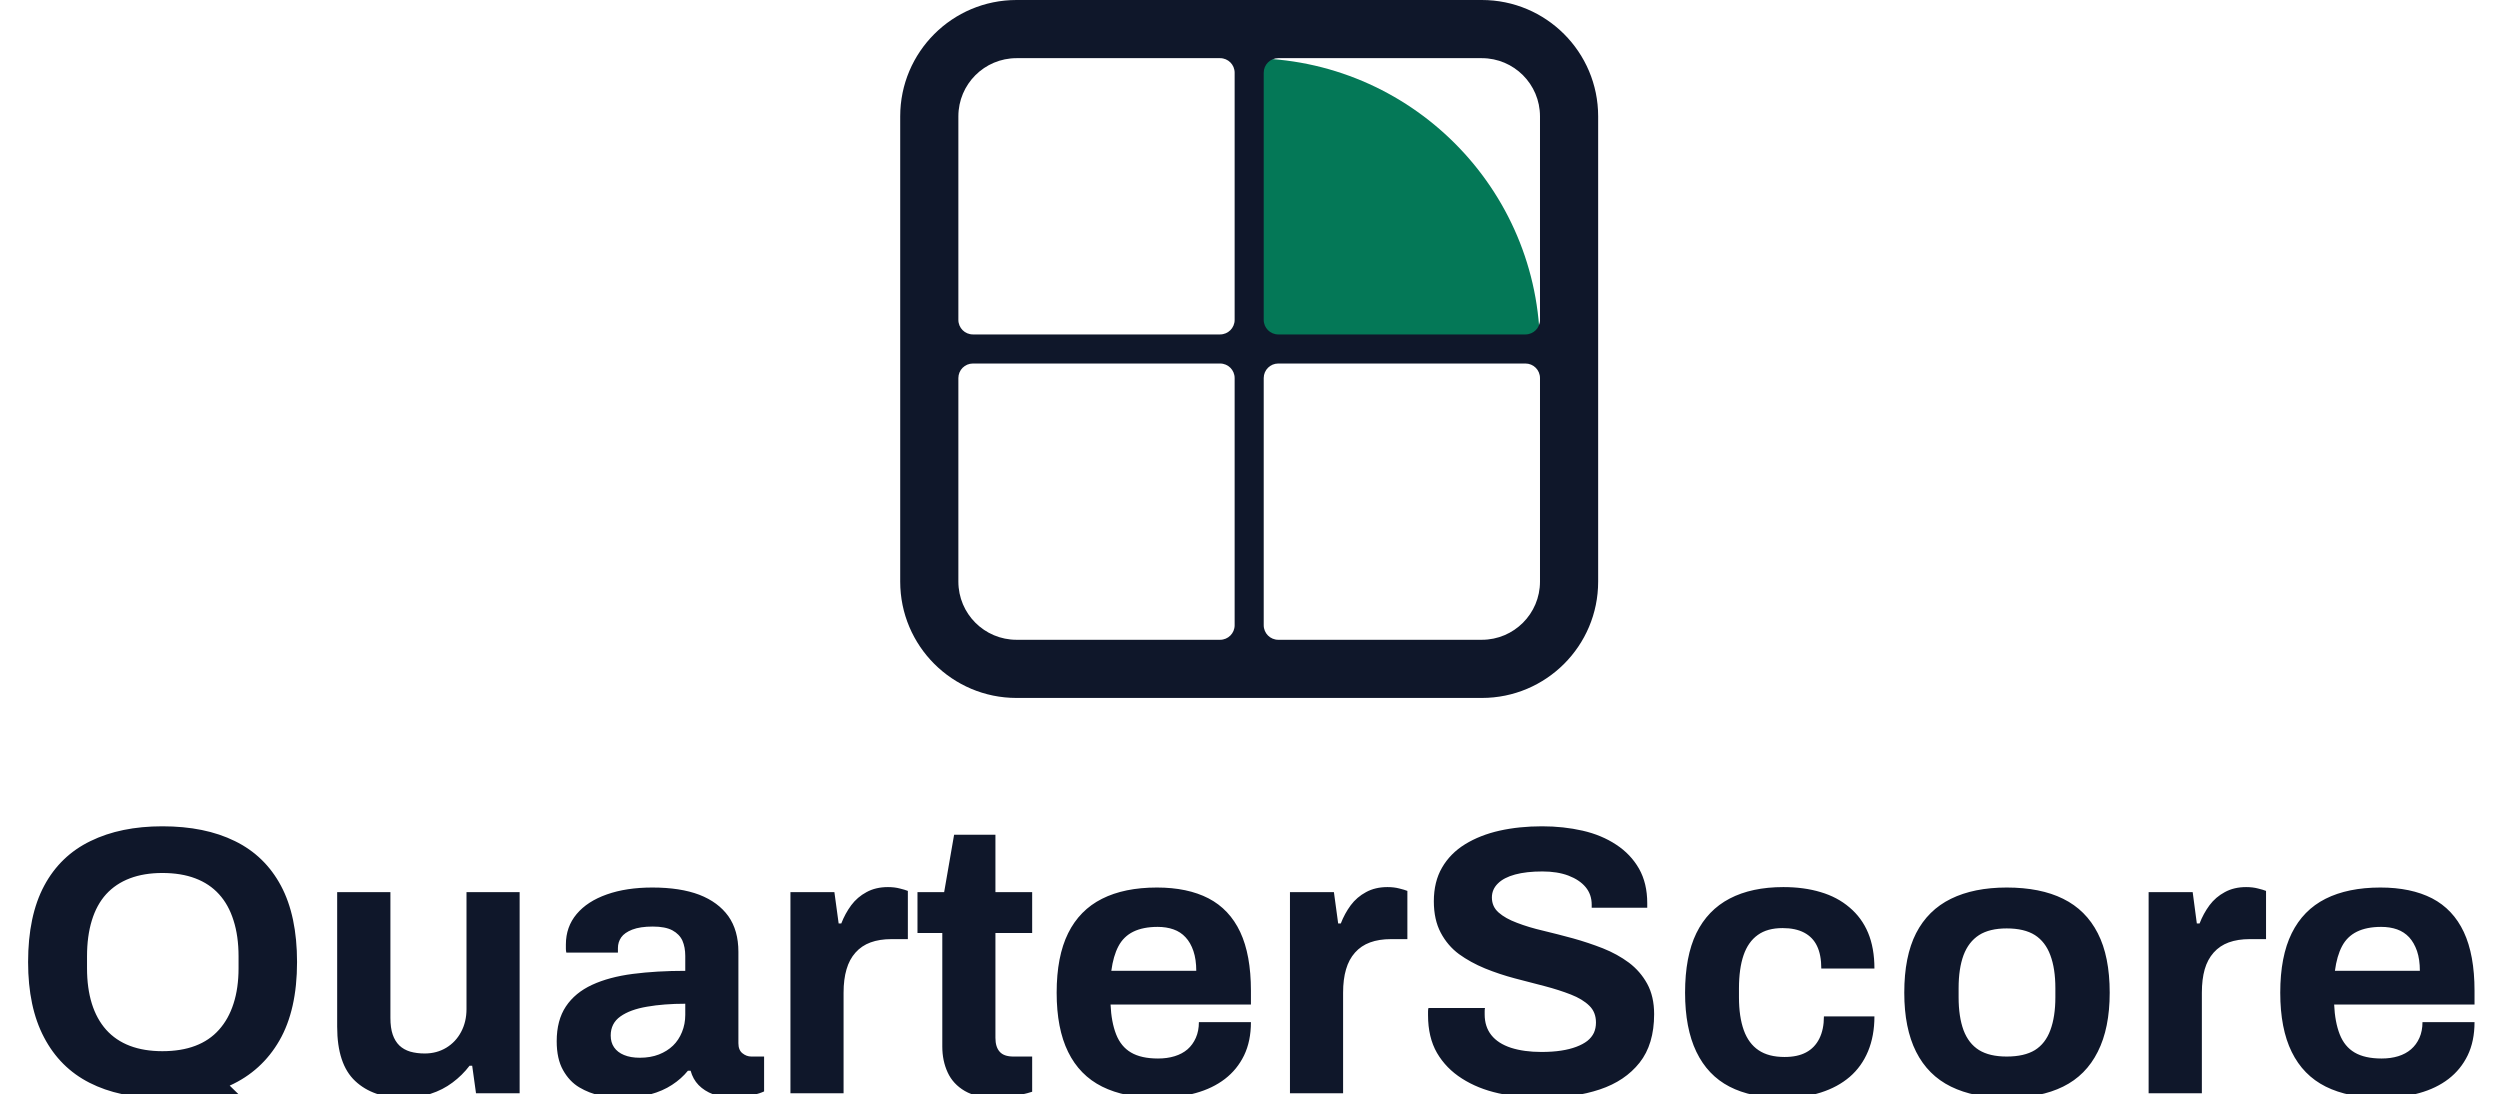
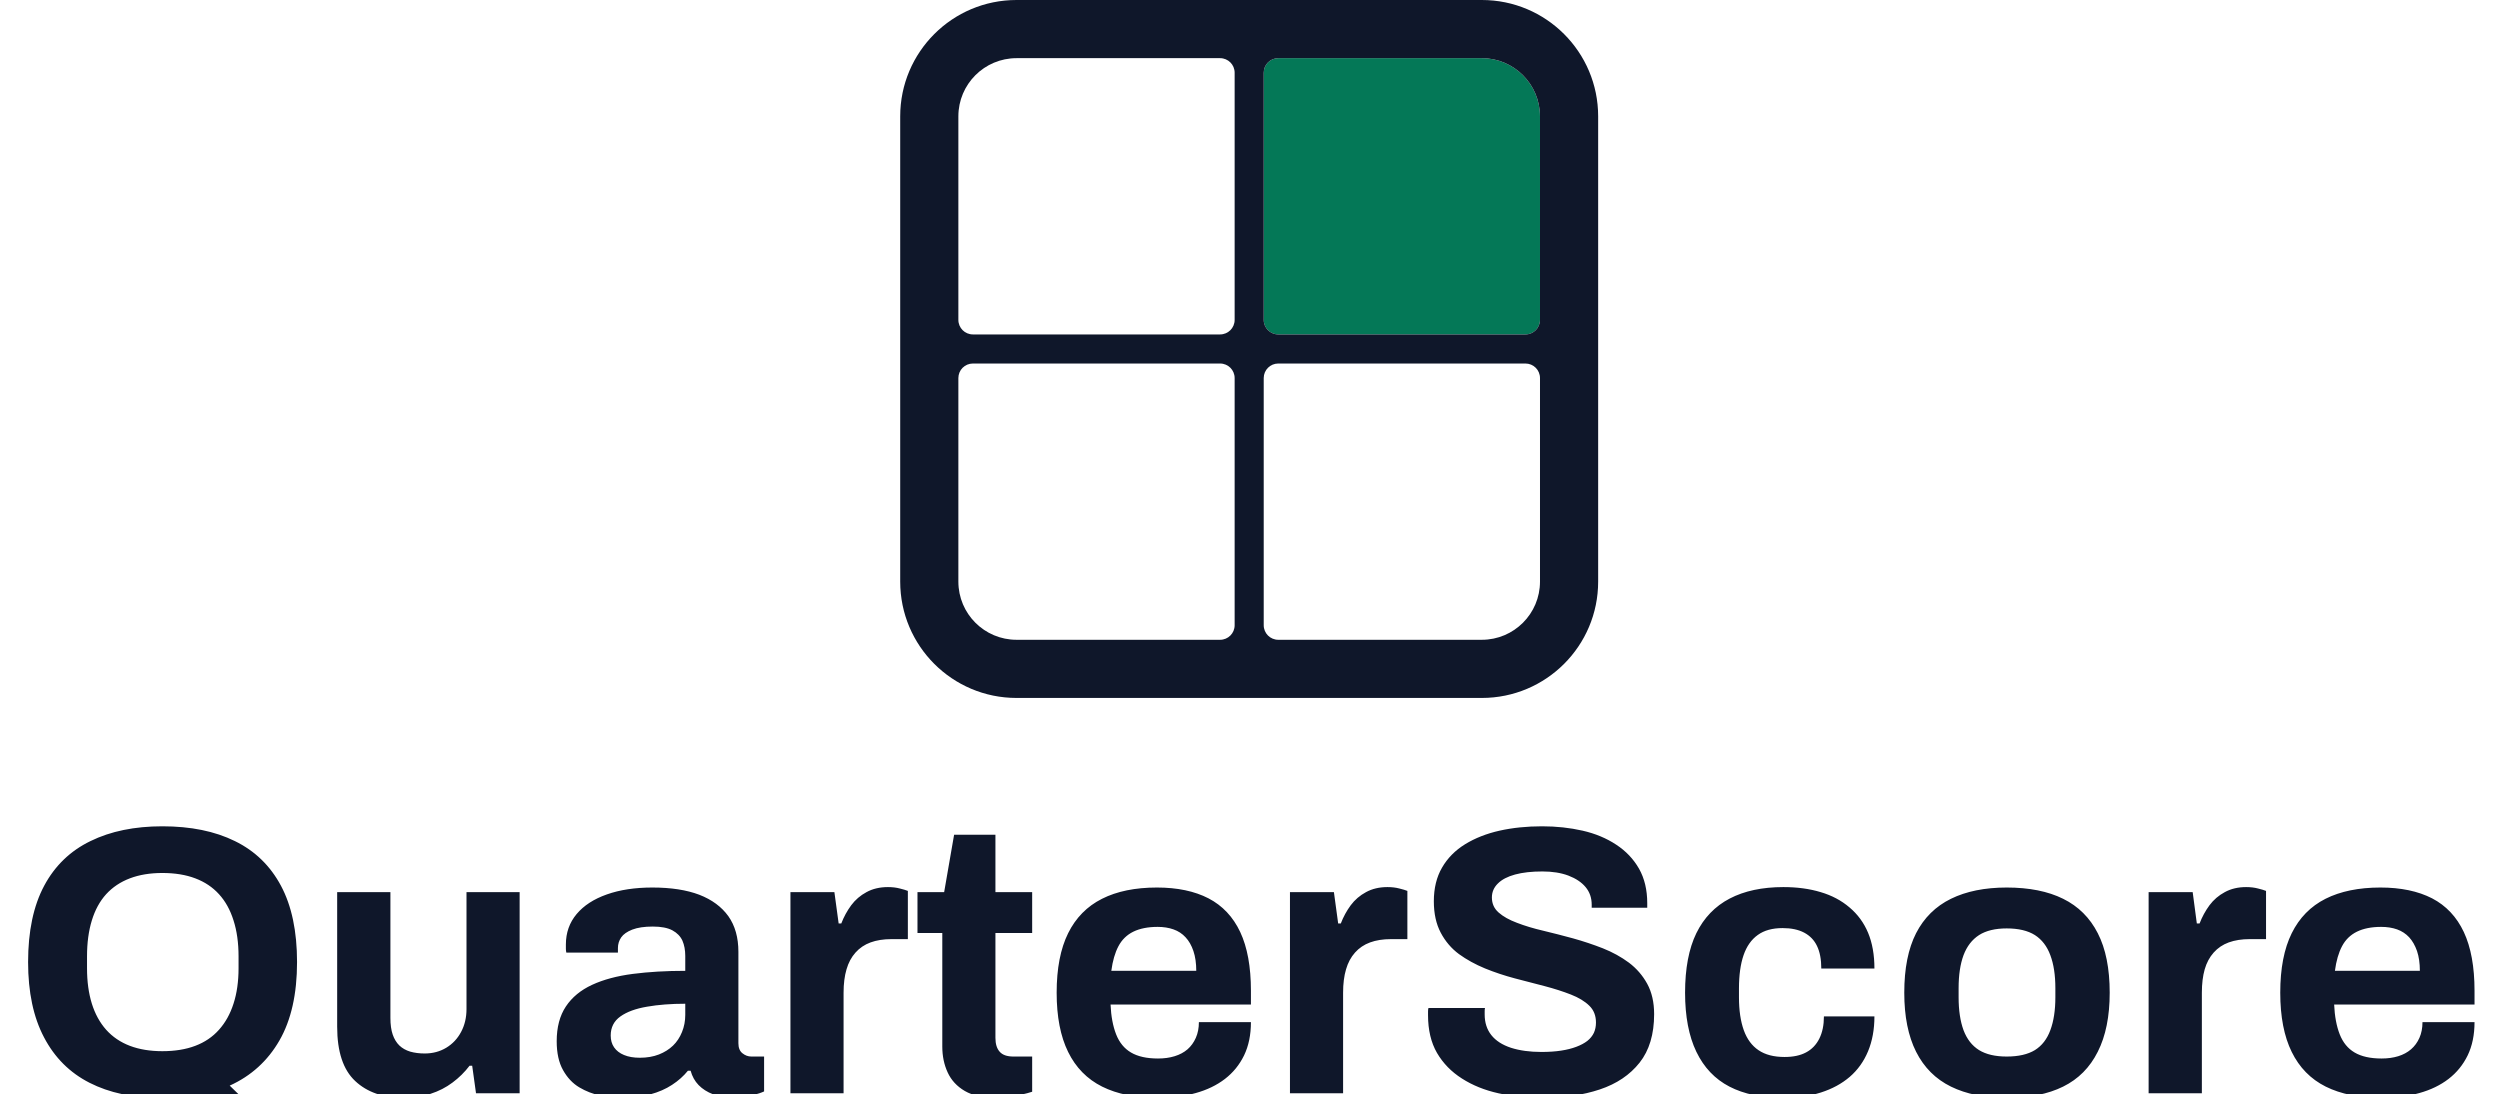
<svg xmlns="http://www.w3.org/2000/svg" viewBox="0 0 228.67 100" width="228.67" height="100">
  <g transform="translate(82.34 0) scale(1.33)">
-     <path fill="#047857" d="M24 24V4A20 20 0 0 1 44 24Z" />
+     <path fill="#047857" d="M26 4H40A4 4 0 0 1 44 8V22A1 1 0 0 1 43 23H26A1 1 0 0 1 25 22V5A1 1 0 0 1 26 4Z" />
    <path fill="#0f172a" fill-rule="evenodd" d="M8 0H40A8 8 0 0 1 48 8V40A8 8 0 0 1 40 48H8A8 8 0 0 1 0 40V8A8 8 0 0 1 8 0ZM8 4H22A1 1 0 0 1 23 5V22A1 1 0 0 1 22 23H5A1 1 0 0 1 4 22V8A4 4 0 0 1 8 4ZM26 4H40A4 4 0 0 1 44 8V22A1 1 0 0 1 43 23H26A1 1 0 0 1 25 22V5A1 1 0 0 1 26 4ZM26 25H43A1 1 0 0 1 44 26V40A4 4 0 0 1 40 44H26A1 1 0 0 1 25 43V26A1 1 0 0 1 26 25ZM5 25H22A1 1 0 0 1 23 26V43A1 1 0 0 1 22 44H8A4 4 0 0 1 4 40V26A1 1 0 0 1 5 25Z" />
  </g>
  <path fill="#0f172a" d="M19.61 104.55 15.69 100.35Q15.45 100.38 15.17 100.4Q14.89 100.42 14.64 100.42Q10.9 100.42 8.19 99.04Q5.48 97.66 4.03 94.89Q2.57 92.13 2.57 88Q2.57 83.77 4.04 81.02Q5.51 78.27 8.28 76.93Q11.04 75.58 14.85 75.58Q18.74 75.58 21.48 76.93Q24.23 78.27 25.7 81.02Q27.17 83.77 27.17 88Q27.17 92.37 25.56 95.17Q23.95 97.97 21.01 99.3L26.4 104.55ZM14.85 96.15Q16.57 96.15 17.86 95.66Q19.16 95.17 20.03 94.19Q20.91 93.21 21.36 91.8Q21.82 90.38 21.82 88.56V87.48Q21.82 85.62 21.36 84.19Q20.91 82.75 20.03 81.79Q19.16 80.83 17.86 80.34Q16.57 79.85 14.85 79.85Q13.17 79.85 11.88 80.34Q10.59 80.83 9.71 81.79Q8.84 82.75 8.4 84.19Q7.96 85.62 7.96 87.48V88.56Q7.96 90.38 8.4 91.8Q8.84 93.21 9.71 94.19Q10.59 95.17 11.88 95.66Q13.17 96.15 14.85 96.15ZM36.93 100.42Q34.13 100.42 32.49 98.88Q30.84 97.34 30.84 93.91V81.6H35.71V93.11Q35.71 94.02 35.92 94.63Q36.13 95.24 36.53 95.63Q36.93 96.01 37.52 96.19Q38.12 96.36 38.85 96.36Q39.94 96.36 40.81 95.84Q41.69 95.31 42.18 94.38Q42.67 93.46 42.67 92.3V81.6H47.53V100H43.54L43.19 97.48H42.95Q42.28 98.36 41.39 99.02Q40.5 99.69 39.38 100.05Q38.26 100.42 36.93 100.42ZM56.87 100.42Q55.96 100.42 54.93 100.21Q53.9 100 52.99 99.46Q52.08 98.92 51.5 97.88Q50.92 96.85 50.92 95.24Q50.92 93.32 51.76 92.06Q52.6 90.8 54.16 90.08Q55.72 89.36 57.89 89.08Q60.06 88.8 62.68 88.8V87.44Q62.68 86.64 62.42 86.04Q62.15 85.45 61.51 85.1Q60.86 84.75 59.71 84.75Q58.55 84.75 57.83 85.03Q57.12 85.31 56.82 85.74Q56.52 86.18 56.52 86.71V87.13H51.8Q51.76 86.95 51.76 86.79Q51.76 86.64 51.76 86.39Q51.76 84.78 52.74 83.61Q53.72 82.44 55.51 81.81Q57.29 81.18 59.67 81.18Q62.22 81.18 63.96 81.84Q65.69 82.51 66.62 83.8Q67.54 85.1 67.54 87.06V95.42Q67.54 96.05 67.91 96.34Q68.28 96.64 68.73 96.64H69.89V99.83Q69.54 100 68.8 100.19Q68.07 100.38 67.02 100.38Q66 100.38 65.22 100.09Q64.43 99.79 63.9 99.25Q63.38 98.71 63.17 97.94H62.92Q62.33 98.67 61.47 99.23Q60.62 99.79 59.48 100.1Q58.34 100.42 56.87 100.42ZM58.52 96.75Q59.5 96.75 60.27 96.45Q61.03 96.15 61.56 95.64Q62.08 95.14 62.38 94.4Q62.68 93.67 62.68 92.83V91.81Q60.72 91.81 59.18 92.08Q57.64 92.34 56.75 92.97Q55.86 93.6 55.86 94.72Q55.86 95.35 56.17 95.8Q56.49 96.26 57.08 96.5Q57.68 96.75 58.52 96.75ZM72.3 100V81.6H76.32L76.71 84.47H76.95Q77.3 83.56 77.86 82.8Q78.42 82.05 79.26 81.6Q80.1 81.14 81.22 81.14Q81.82 81.14 82.31 81.27Q82.8 81.39 83.04 81.49V85.9H81.54Q80.45 85.9 79.63 86.2Q78.81 86.5 78.25 87.13Q77.69 87.76 77.43 88.66Q77.16 89.57 77.16 90.8V100ZM91.09 100.42Q89.34 100.42 88.25 99.79Q87.17 99.16 86.68 98.09Q86.19 97.03 86.19 95.73V85.34H83.92V81.6H86.36L87.27 76.35H91.05V81.6H94.41V85.34H91.05V94.93Q91.05 95.77 91.44 96.2Q91.82 96.64 92.7 96.64H94.41V99.86Q93.99 100 93.43 100.12Q92.87 100.24 92.24 100.33Q91.61 100.42 91.09 100.42ZM105.92 100.42Q102.88 100.42 100.81 99.39Q98.75 98.36 97.7 96.22Q96.65 94.09 96.65 90.8Q96.65 87.48 97.7 85.36Q98.75 83.24 100.8 82.21Q102.84 81.18 105.82 81.18Q108.62 81.18 110.54 82.17Q112.46 83.17 113.44 85.25Q114.42 87.34 114.42 90.62V91.88H101.58Q101.65 93.49 102.09 94.61Q102.53 95.73 103.45 96.27Q104.38 96.82 105.92 96.82Q106.76 96.82 107.44 96.61Q108.13 96.4 108.62 95.98Q109.1 95.56 109.38 94.93Q109.66 94.3 109.66 93.49H114.42Q114.42 95.24 113.79 96.54Q113.16 97.83 112.04 98.69Q110.92 99.55 109.37 99.98Q107.81 100.42 105.92 100.42ZM101.65 88.8H109.42Q109.42 87.76 109.16 86.99Q108.9 86.22 108.44 85.73Q107.99 85.24 107.34 85.01Q106.69 84.78 105.89 84.78Q104.56 84.78 103.66 85.22Q102.77 85.66 102.3 86.55Q101.83 87.44 101.65 88.8ZM117.99 100V81.6H122.01L122.4 84.47H122.64Q122.99 83.56 123.55 82.8Q124.11 82.05 124.95 81.6Q125.79 81.14 126.91 81.14Q127.51 81.14 128 81.27Q128.49 81.39 128.73 81.49V85.9H127.23Q126.14 85.9 125.32 86.2Q124.5 86.5 123.94 87.13Q123.38 87.76 123.12 88.66Q122.85 89.57 122.85 90.8V100ZM141.05 100.42Q138.95 100.42 137.06 100Q135.17 99.58 133.72 98.65Q132.27 97.73 131.44 96.31Q130.62 94.89 130.62 92.86Q130.62 92.69 130.62 92.5Q130.62 92.3 130.66 92.2H135.83Q135.8 92.3 135.8 92.48Q135.8 92.65 135.8 92.79Q135.8 93.91 136.41 94.68Q137.02 95.45 138.21 95.84Q139.4 96.22 140.98 96.22Q141.99 96.22 142.78 96.1Q143.57 95.98 144.18 95.75Q144.79 95.52 145.19 95.21Q145.59 94.89 145.79 94.47Q145.98 94.05 145.98 93.53Q145.98 92.58 145.37 91.99Q144.76 91.39 143.69 90.97Q142.62 90.55 141.29 90.2Q139.96 89.85 138.56 89.49Q137.16 89.12 135.83 88.58Q134.5 88.03 133.45 87.27Q132.41 86.5 131.78 85.31Q131.15 84.12 131.15 82.44Q131.15 80.65 131.9 79.36Q132.65 78.06 134.01 77.22Q135.38 76.38 137.16 75.98Q138.95 75.58 141.05 75.58Q143.01 75.58 144.76 75.98Q146.5 76.38 147.83 77.26Q149.16 78.13 149.92 79.46Q150.67 80.79 150.67 82.61V83.03H145.59V82.75Q145.59 81.81 145.03 81.14Q144.48 80.48 143.46 80.09Q142.45 79.71 141.08 79.71Q139.61 79.71 138.58 79.99Q137.55 80.27 137.01 80.81Q136.46 81.35 136.46 82.09Q136.46 82.93 137.08 83.47Q137.69 84.01 138.76 84.41Q139.82 84.82 141.15 85.13Q142.48 85.45 143.88 85.83Q145.28 86.22 146.61 86.74Q147.94 87.27 148.99 88.05Q150.04 88.84 150.67 89.99Q151.3 91.15 151.3 92.76Q151.3 95.52 149.97 97.2Q148.64 98.88 146.33 99.65Q144.02 100.42 141.05 100.42ZM163.12 100.42Q160.18 100.42 158.19 99.39Q156.2 98.36 155.16 96.2Q154.13 94.05 154.13 90.8Q154.13 87.48 155.16 85.36Q156.2 83.24 158.21 82.19Q160.22 81.14 163.12 81.14Q165.01 81.14 166.53 81.6Q168.06 82.05 169.17 83Q170.29 83.94 170.87 85.32Q171.45 86.71 171.45 88.59H166.59Q166.59 87.34 166.2 86.53Q165.82 85.73 165.03 85.31Q164.24 84.89 163.05 84.89Q161.65 84.89 160.78 85.52Q159.9 86.15 159.48 87.37Q159.06 88.59 159.06 90.41V91.22Q159.06 93 159.5 94.23Q159.94 95.45 160.85 96.06Q161.76 96.68 163.23 96.68Q164.42 96.68 165.2 96.26Q165.99 95.84 166.41 95Q166.83 94.16 166.83 92.97H171.45Q171.45 94.75 170.87 96.15Q170.29 97.55 169.19 98.5Q168.09 99.44 166.55 99.93Q165.01 100.42 163.12 100.42ZM183.55 100.42Q180.55 100.42 178.45 99.39Q176.35 98.36 175.26 96.2Q174.18 94.05 174.18 90.8Q174.18 87.48 175.26 85.36Q176.35 83.24 178.45 82.21Q180.55 81.18 183.55 81.18Q186.63 81.18 188.71 82.21Q190.8 83.24 191.88 85.36Q192.97 87.48 192.97 90.8Q192.97 94.05 191.88 96.2Q190.8 98.36 188.71 99.39Q186.63 100.42 183.55 100.42ZM183.55 96.64Q185.16 96.64 186.13 96.05Q187.09 95.45 187.54 94.23Q188 93 188 91.22V90.38Q188 88.59 187.54 87.37Q187.09 86.15 186.13 85.53Q185.16 84.92 183.55 84.92Q181.98 84.92 181.02 85.53Q180.06 86.15 179.6 87.37Q179.15 88.59 179.15 90.38V91.22Q179.15 93 179.6 94.23Q180.06 95.45 181.02 96.05Q181.98 96.64 183.55 96.64ZM196.53 100V81.6H200.56L200.94 84.47H201.19Q201.54 83.56 202.1 82.8Q202.66 82.05 203.5 81.6Q204.34 81.14 205.45 81.14Q206.05 81.14 206.54 81.27Q207.03 81.39 207.27 81.49V85.9H205.77Q204.69 85.9 203.86 86.2Q203.04 86.5 202.48 87.13Q201.92 87.76 201.66 88.66Q201.4 89.57 201.4 90.8V100ZM217.84 100.42Q214.8 100.42 212.73 99.39Q210.67 98.36 209.62 96.22Q208.57 94.09 208.57 90.8Q208.57 87.48 209.62 85.36Q210.67 83.24 212.71 82.21Q214.76 81.18 217.73 81.18Q220.53 81.18 222.46 82.17Q224.38 83.17 225.36 85.25Q226.34 87.34 226.34 90.62V91.88H213.5Q213.57 93.49 214.01 94.61Q214.45 95.73 215.37 96.27Q216.3 96.82 217.84 96.82Q218.68 96.82 219.36 96.61Q220.04 96.4 220.53 95.98Q221.02 95.56 221.3 94.93Q221.58 94.3 221.58 93.49H226.34Q226.34 95.24 225.71 96.54Q225.08 97.83 223.96 98.69Q222.84 99.55 221.29 99.98Q219.73 100.42 217.84 100.42ZM213.57 88.8H221.34Q221.34 87.76 221.08 86.99Q220.81 86.22 220.36 85.73Q219.9 85.24 219.26 85.01Q218.61 84.78 217.8 84.78Q216.48 84.78 215.58 85.22Q214.69 85.66 214.22 86.55Q213.75 87.44 213.57 88.8Z" />
</svg>
